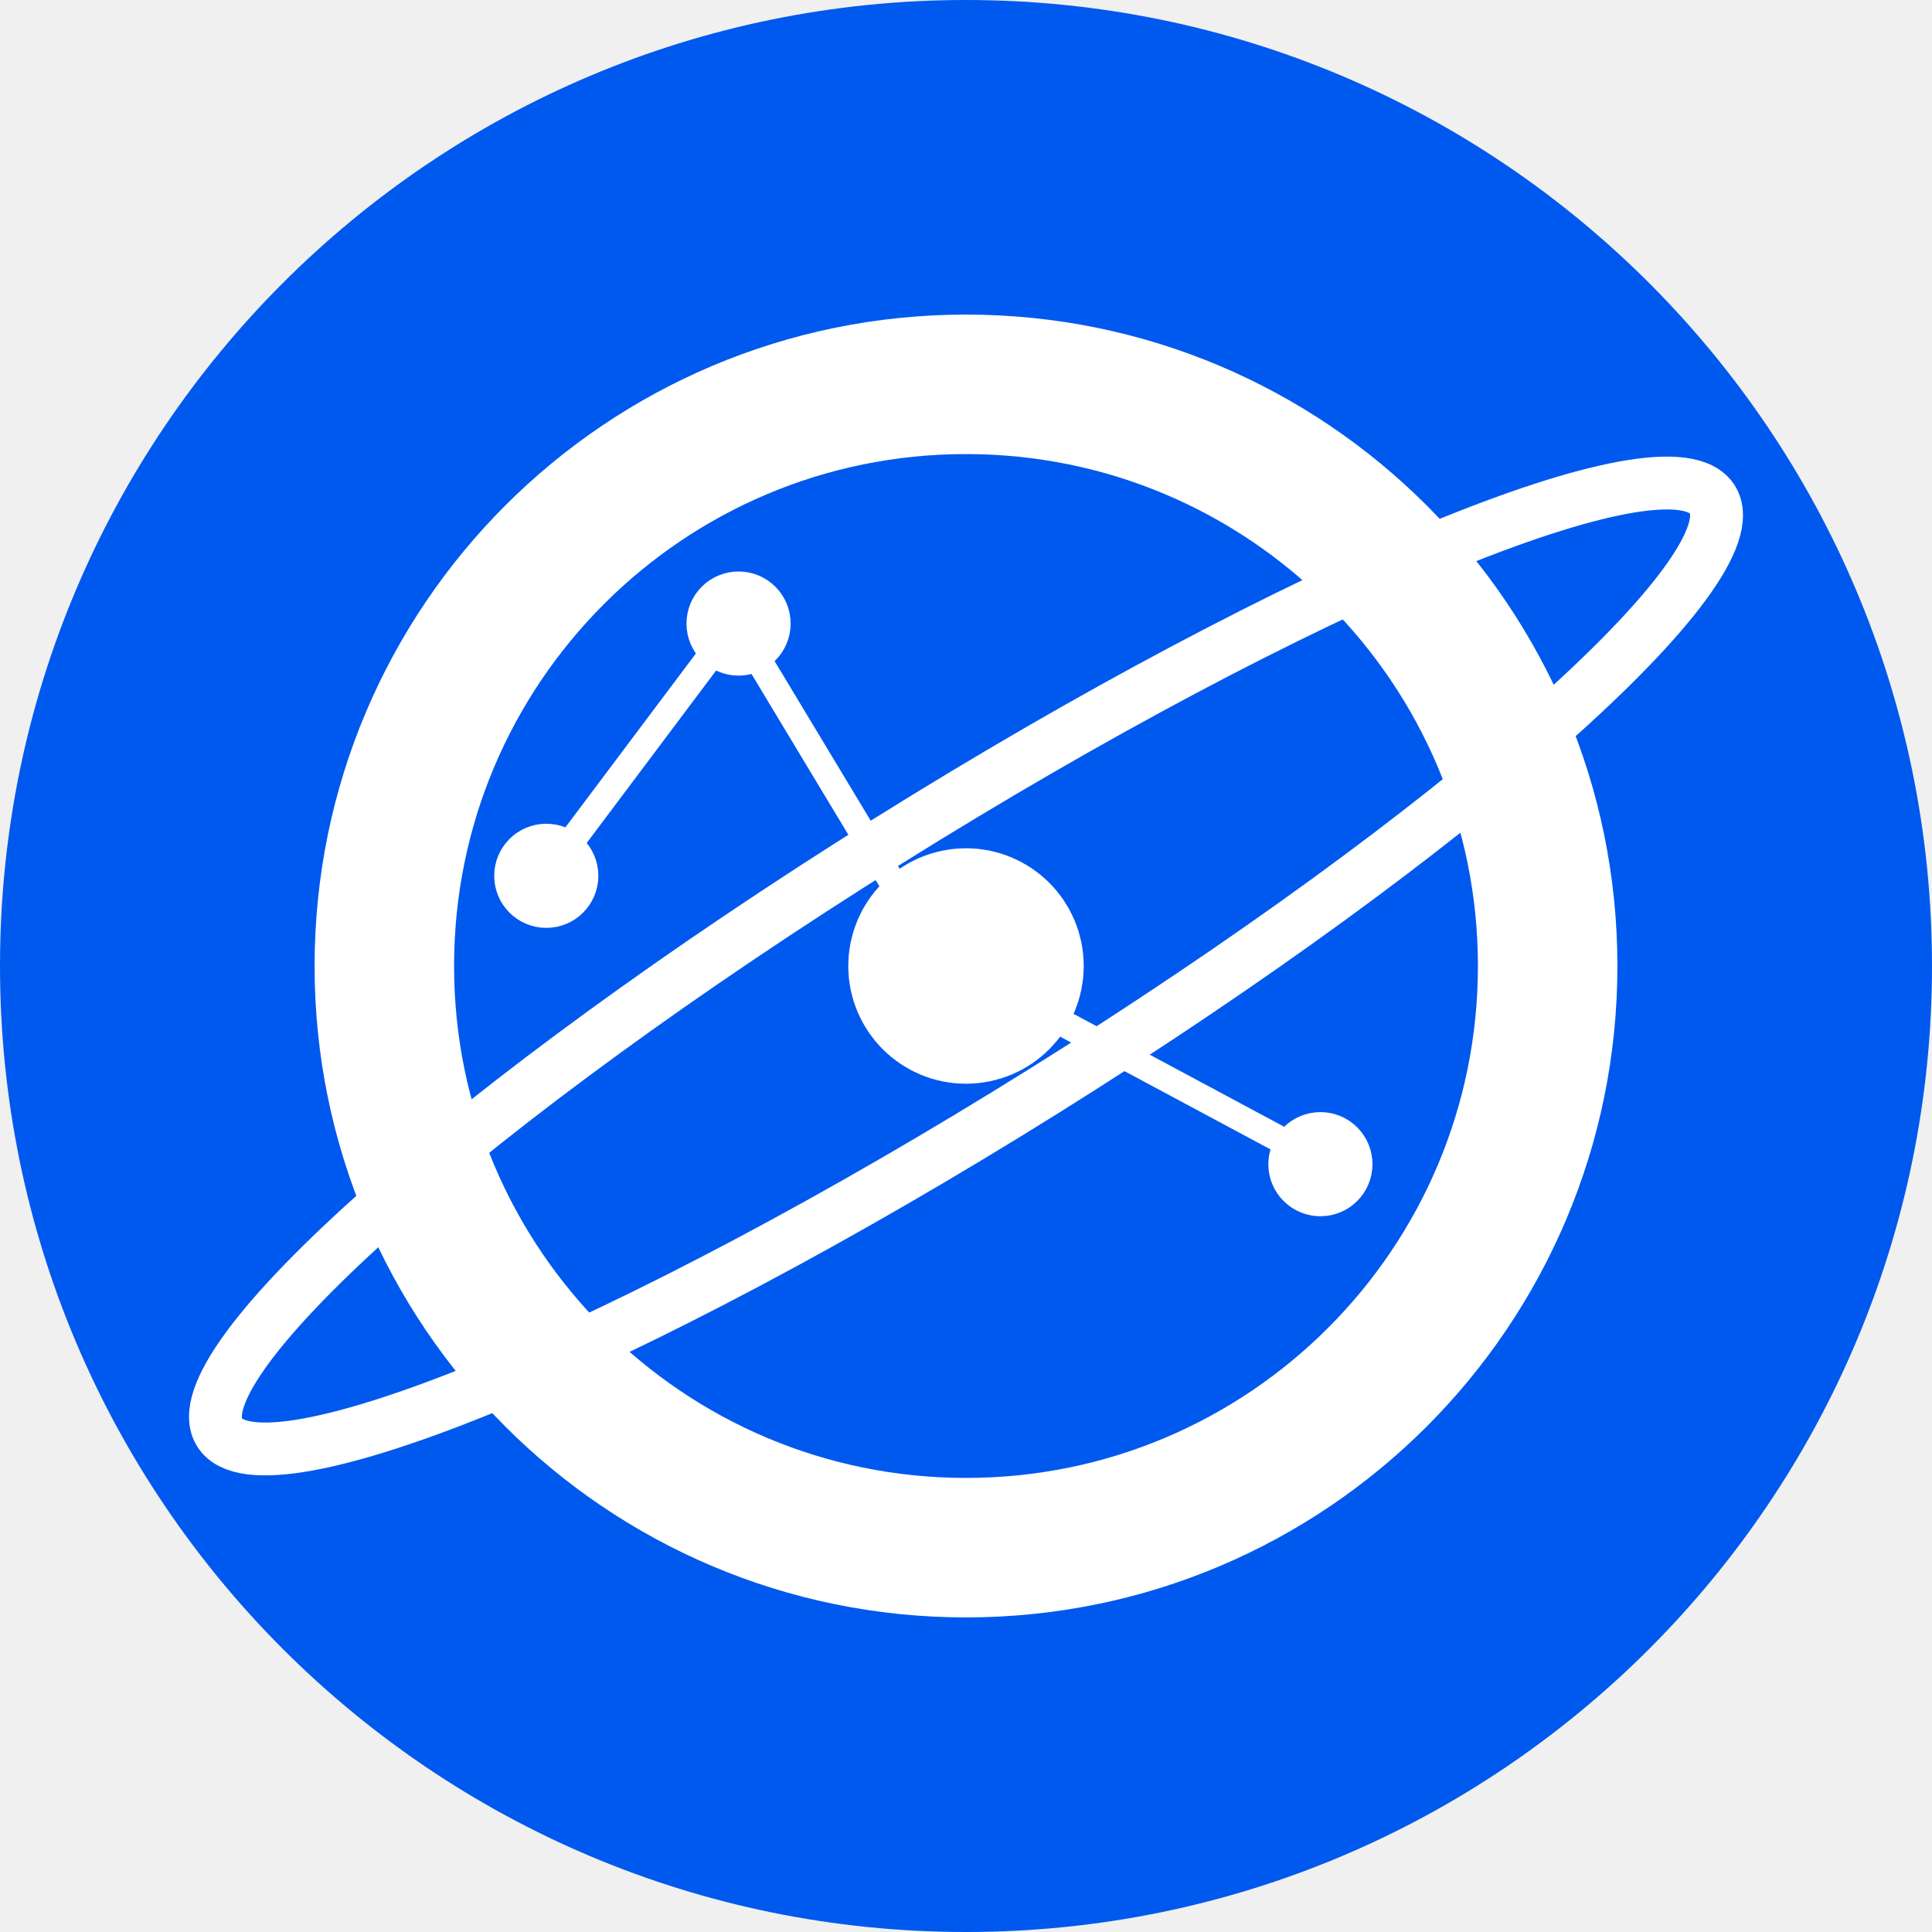
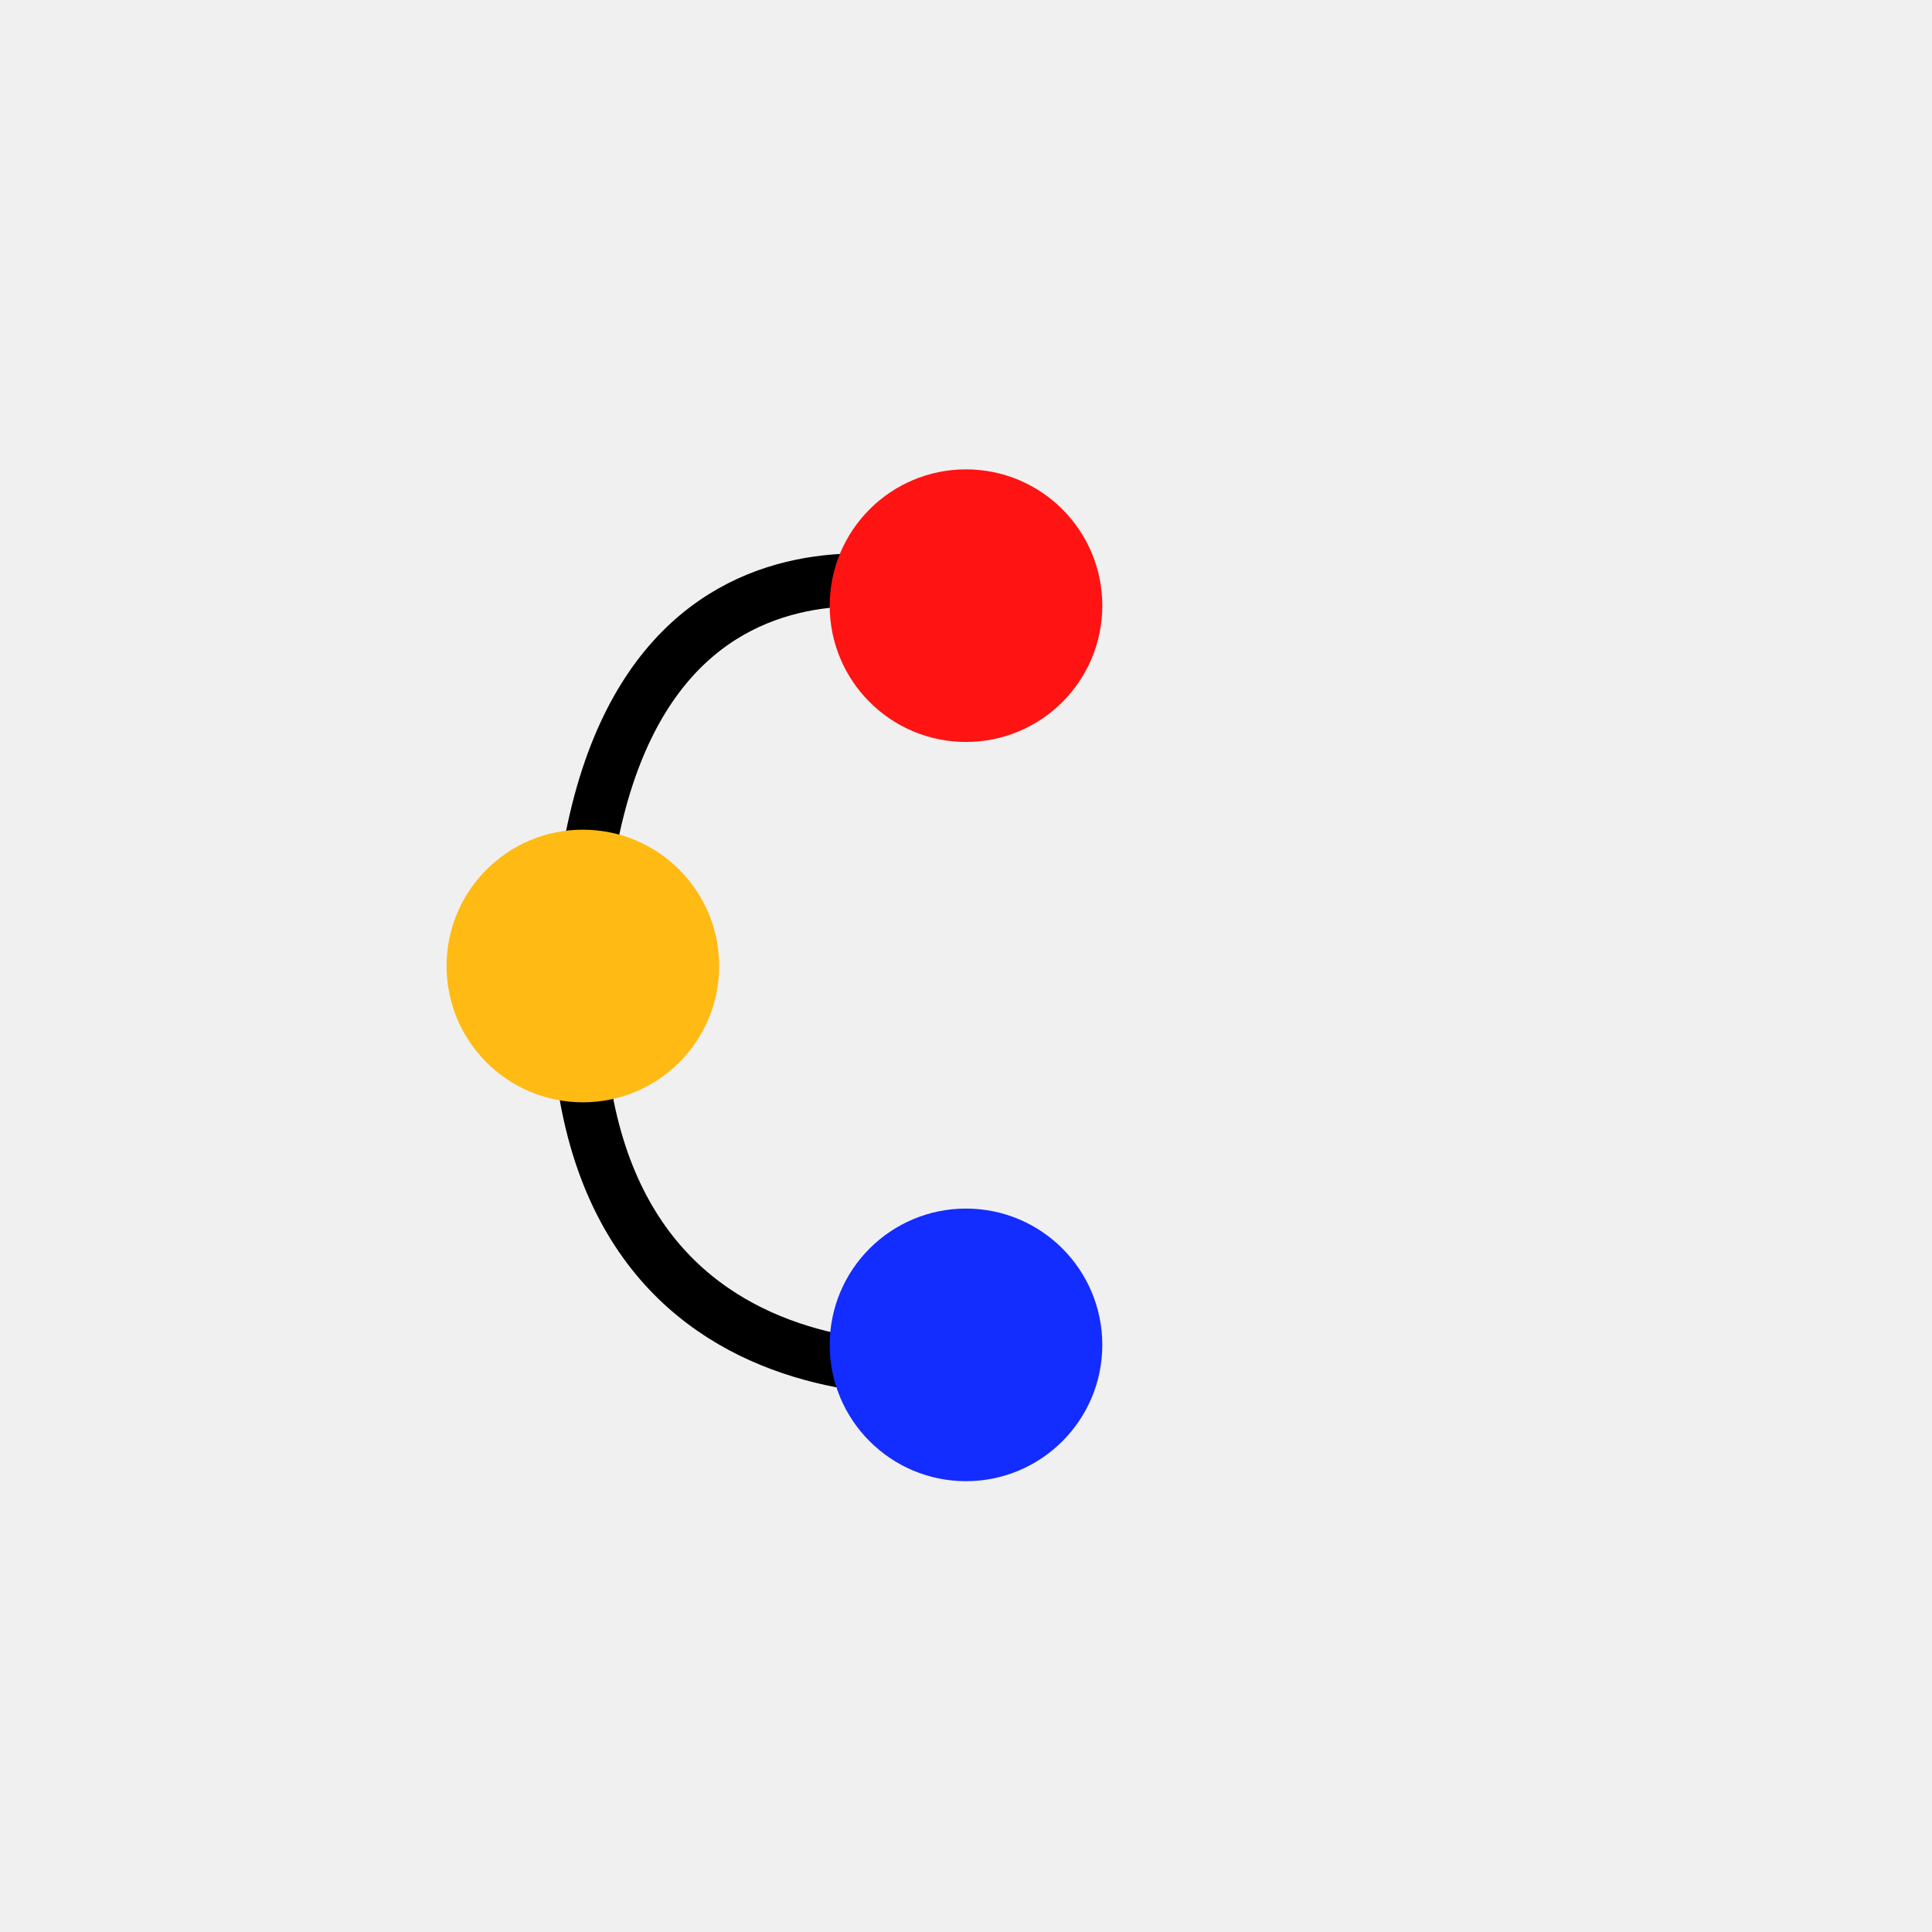
- <svg xmlns="http://www.w3.org/2000/svg" xmlns:xlink="http://www.w3.org/1999/xlink" width="512" height="512" viewBox="0 0 512 512" version="1.1" id="svg1">
-   <defs id="defs1">
-     <linearGradient id="swatch5">
-       <stop style="stop-color:#ffffff;stop-opacity:1;" offset="0" id="stop5" />
-     </linearGradient>
-     <linearGradient xlink:href="#swatch5" id="linearGradient5" x1="223.915" y1="245.164" x2="293.503" y2="245.164" gradientUnits="userSpaceOnUse" gradientTransform="matrix(0.3965992,0,0,0.3965992,93.12107,68.01681)" />
-     <linearGradient xlink:href="#swatch5" id="linearGradient10" gradientUnits="userSpaceOnUse" gradientTransform="matrix(0.3965992,0,0,0.3965992,247.3172,211.287)" x1="223.915" y1="245.164" x2="293.503" y2="245.164" />
-     <linearGradient xlink:href="#swatch5" id="linearGradient12" gradientUnits="userSpaceOnUse" gradientTransform="matrix(0.7185149,0,0,0.7185155,70.11365,79.84581)" x1="223.915" y1="245.164" x2="293.503" y2="245.164" />
-     <linearGradient xlink:href="#swatch5" id="linearGradient13" gradientUnits="userSpaceOnUse" gradientTransform="matrix(0.3965992,0,0,0.3965992,129.4946,-242.0033)" x1="223.915" y1="245.164" x2="293.503" y2="245.164" />
-   </defs>
-   <g id="layer1">
-     <circle style="fill:#0059ee;fill-opacity:1;stroke-width:12.258;stroke-linecap:round;stroke-linejoin:round" id="path1" cx="256" cy="256" r="256" />
-     <ellipse style="fill:none;stroke:#ffffff;stroke-width:14;stroke-linecap:round;stroke-linejoin:bevel;stroke-dasharray:none;stroke-opacity:1;paint-order:markers fill stroke" id="path3" cx="81.441" cy="352.76" rx="233.255" ry="39.035" transform="rotate(-32)" />
-     <circle style="fill:none;stroke:#ffffff;stroke-width:36.965;stroke-linecap:round;stroke-linejoin:bevel;stroke-dasharray:none;stroke-opacity:1;paint-order:markers fill stroke" id="path4" cx="256" cy="256" r="154.148" />
-     <circle style="fill:url(#linearGradient5);stroke:#ffffff;stroke-width:15.78;stroke-linecap:round;stroke-linejoin:bevel;stroke-dasharray:none;stroke-opacity:1;paint-order:markers fill stroke" id="path5" cx="195.725" cy="165.249" r="5.909" />
-     <circle style="fill:url(#linearGradient10);stroke:#ffffff;stroke-width:15.78;stroke-linecap:round;stroke-linejoin:bevel;stroke-dasharray:none;stroke-opacity:1;paint-order:markers fill stroke" id="path5-8" cx="349.921" cy="308.519" r="5.909" />
-     <path style="fill:none;stroke:#ffffff;stroke-width:7;stroke-linecap:round;stroke-linejoin:bevel;stroke-dasharray:none;stroke-opacity:1;paint-order:markers fill stroke" d="m 193.886,163.071 59.72,99.171" id="path11" />
-     <circle style="fill:url(#linearGradient13);stroke:#ffffff;stroke-width:15.78;stroke-linecap:round;stroke-linejoin:bevel;stroke-dasharray:none;stroke-opacity:1;paint-order:markers fill stroke" id="path5-8-3" cx="232.098" cy="-144.771" r="5.909" transform="rotate(90)" />
-     <path style="fill:none;stroke:#ffffff;stroke-width:7;stroke-linecap:round;stroke-linejoin:bevel;stroke-dasharray:none;stroke-opacity:1;paint-order:markers fill stroke" d="m 189.857,171.762 -45.408,60.511" id="path12-4" />
-     <path style="fill:none;stroke:#ffffff;stroke-width:7;stroke-linecap:round;stroke-linejoin:bevel;stroke-dasharray:none;stroke-opacity:1;paint-order:markers fill stroke" d="m 256.094,257.43 97.016,51.998" id="path12" />
-     <ellipse style="fill:url(#linearGradient12);stroke:#ffffff;stroke-width:41;stroke-linecap:round;stroke-linejoin:bevel;stroke-dasharray:none;stroke-opacity:1;paint-order:markers fill stroke" id="path5-2-5" cx="256" cy="256" rx="10.705" ry="10.706" />
-   </g>
+ <svg xmlns="http://www.w3.org/2000/svg" width="512" height="512" viewBox="0 0 512 512" version="1.1">
+   <path d="m 254.645,157.799 c 0,0 -97.749,-35.214 -101.587,99.556 -3.556,124.847 110.392,104.296 110.392,104.296" fill="none" stroke="#000000" stroke-width="14" stroke-linecap="round" stroke-linejoin="round" />
+   <circle cx="256" cy="160.508" r="29.122" fill="#ff1313" stroke="#ff1313" stroke-width="14" />
+   <circle cx="154.466" cy="256" r="29.122" fill="#ffba13" stroke="#ffba13" stroke-width="14" />
+   <circle cx="256" cy="356.407" r="29.122" fill="#132cff" stroke="#132cff" stroke-width="14" />
</svg>
